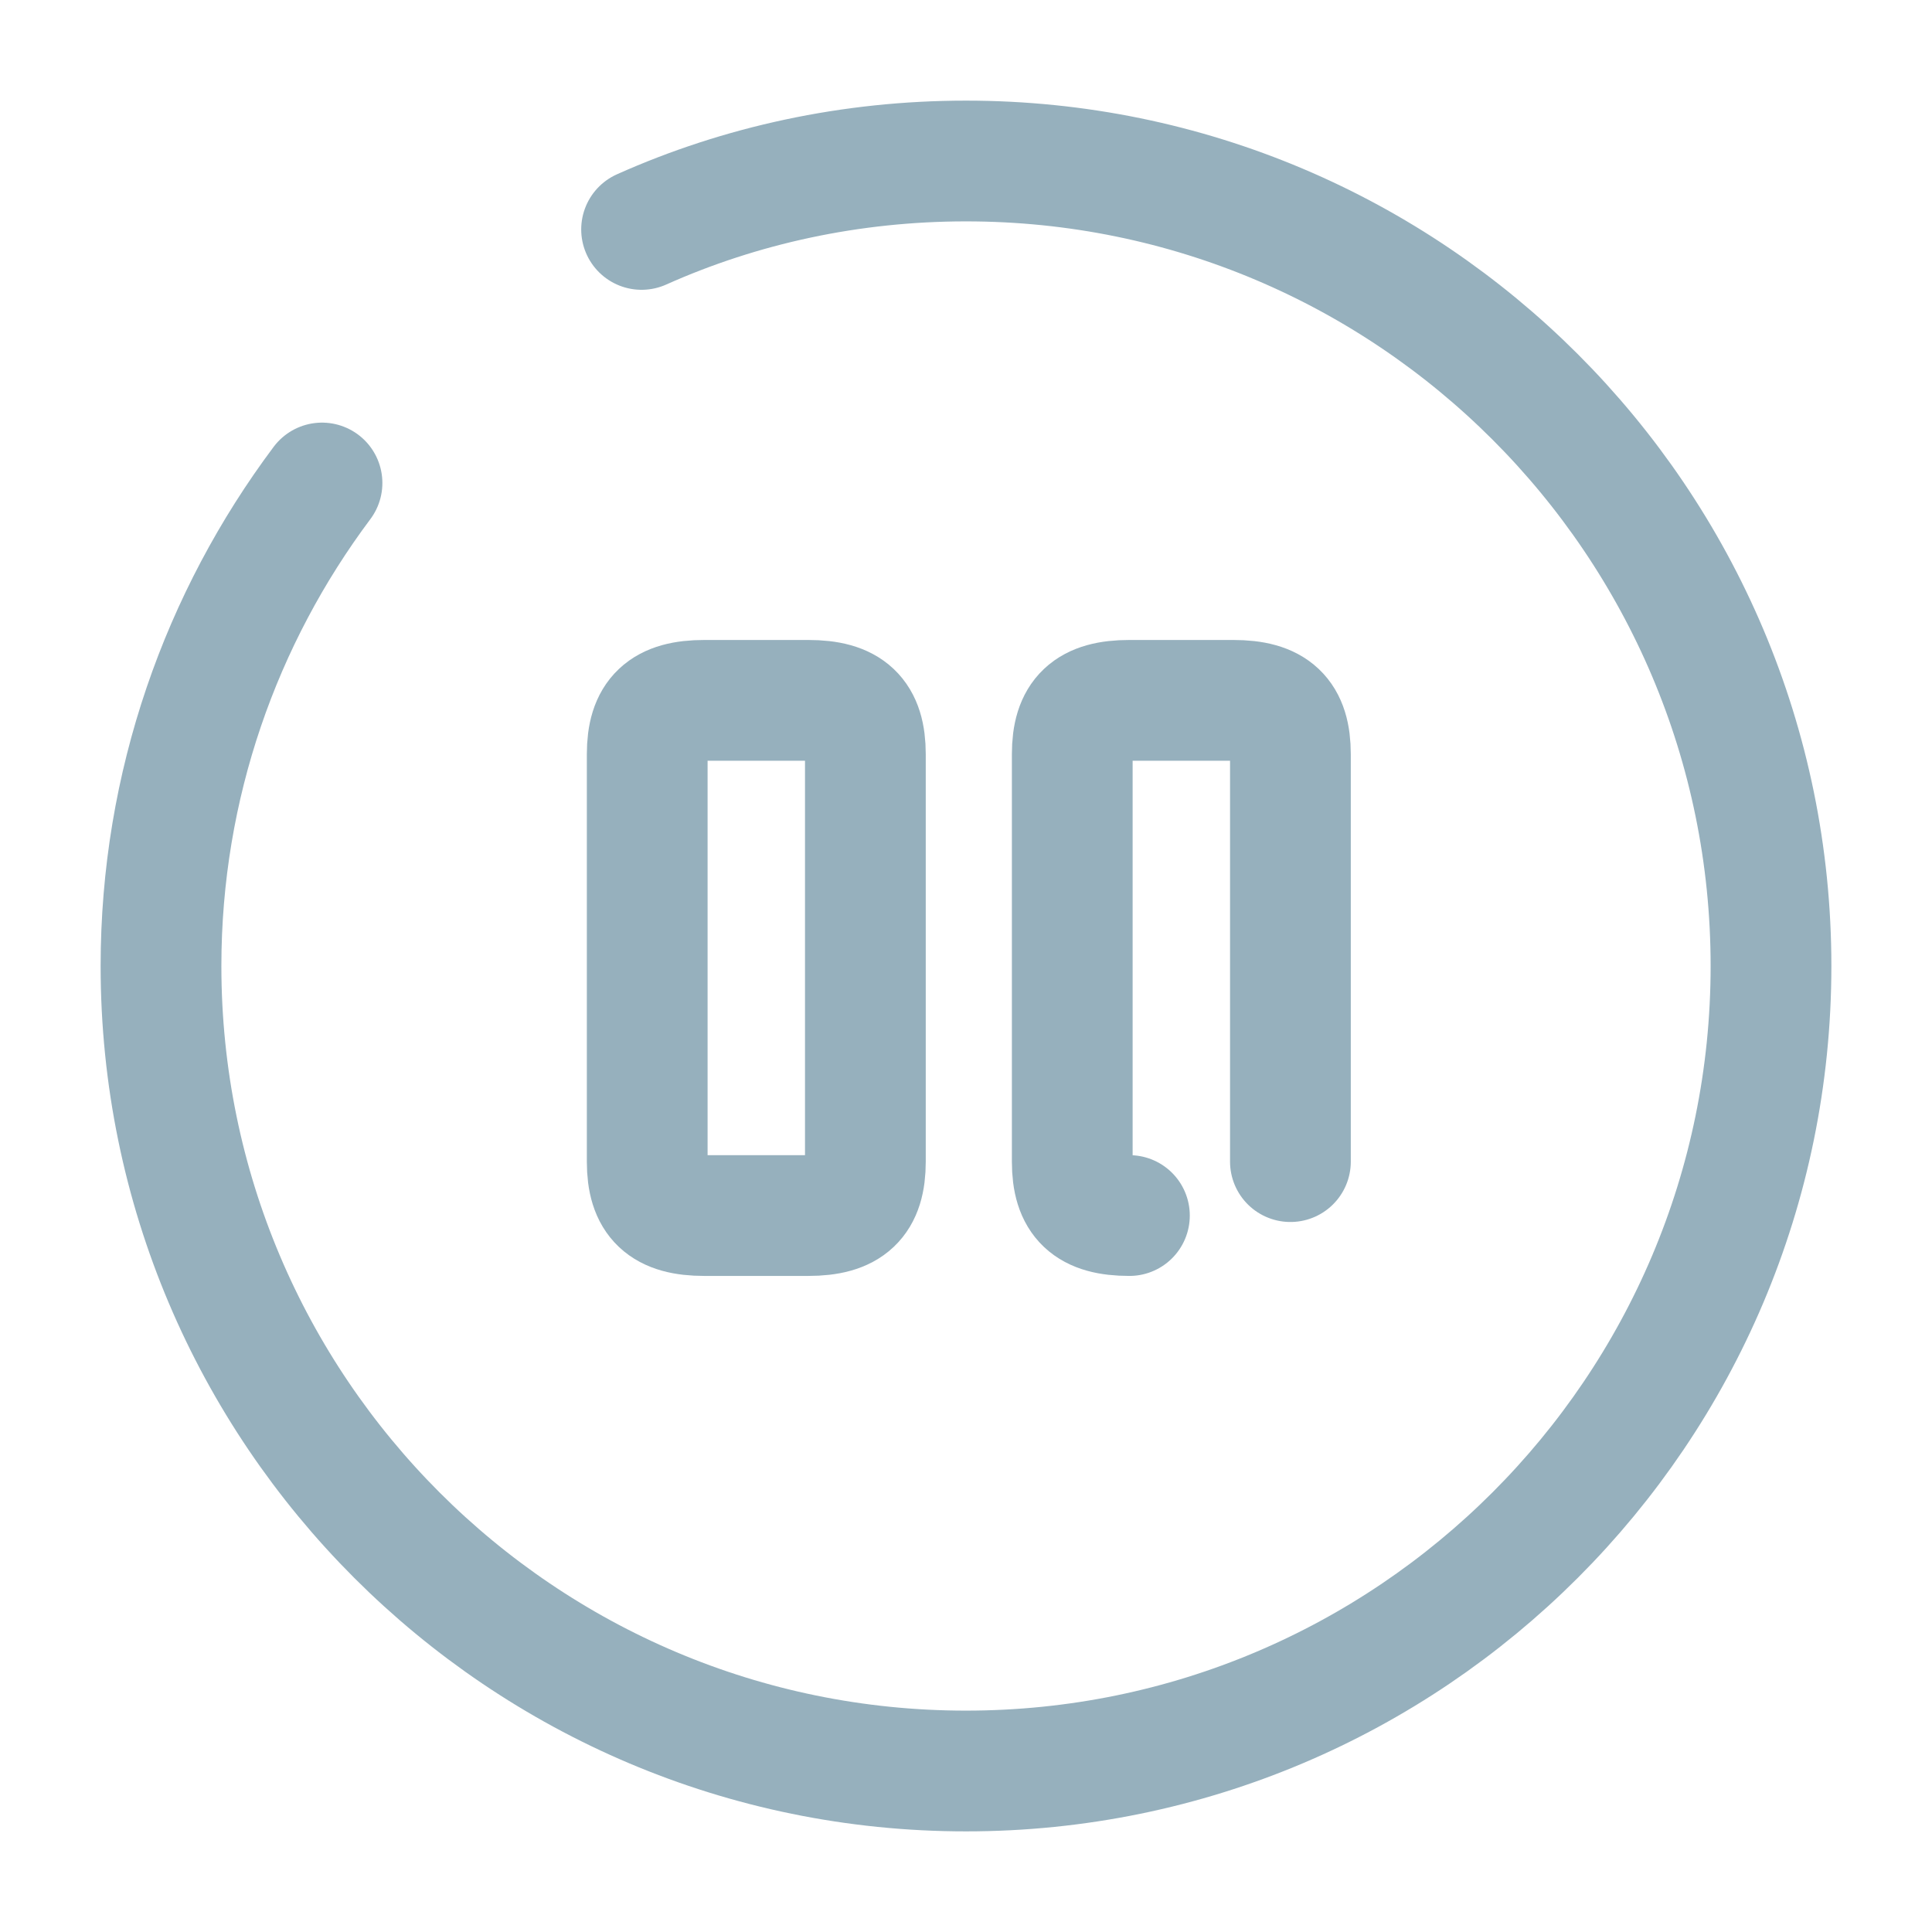
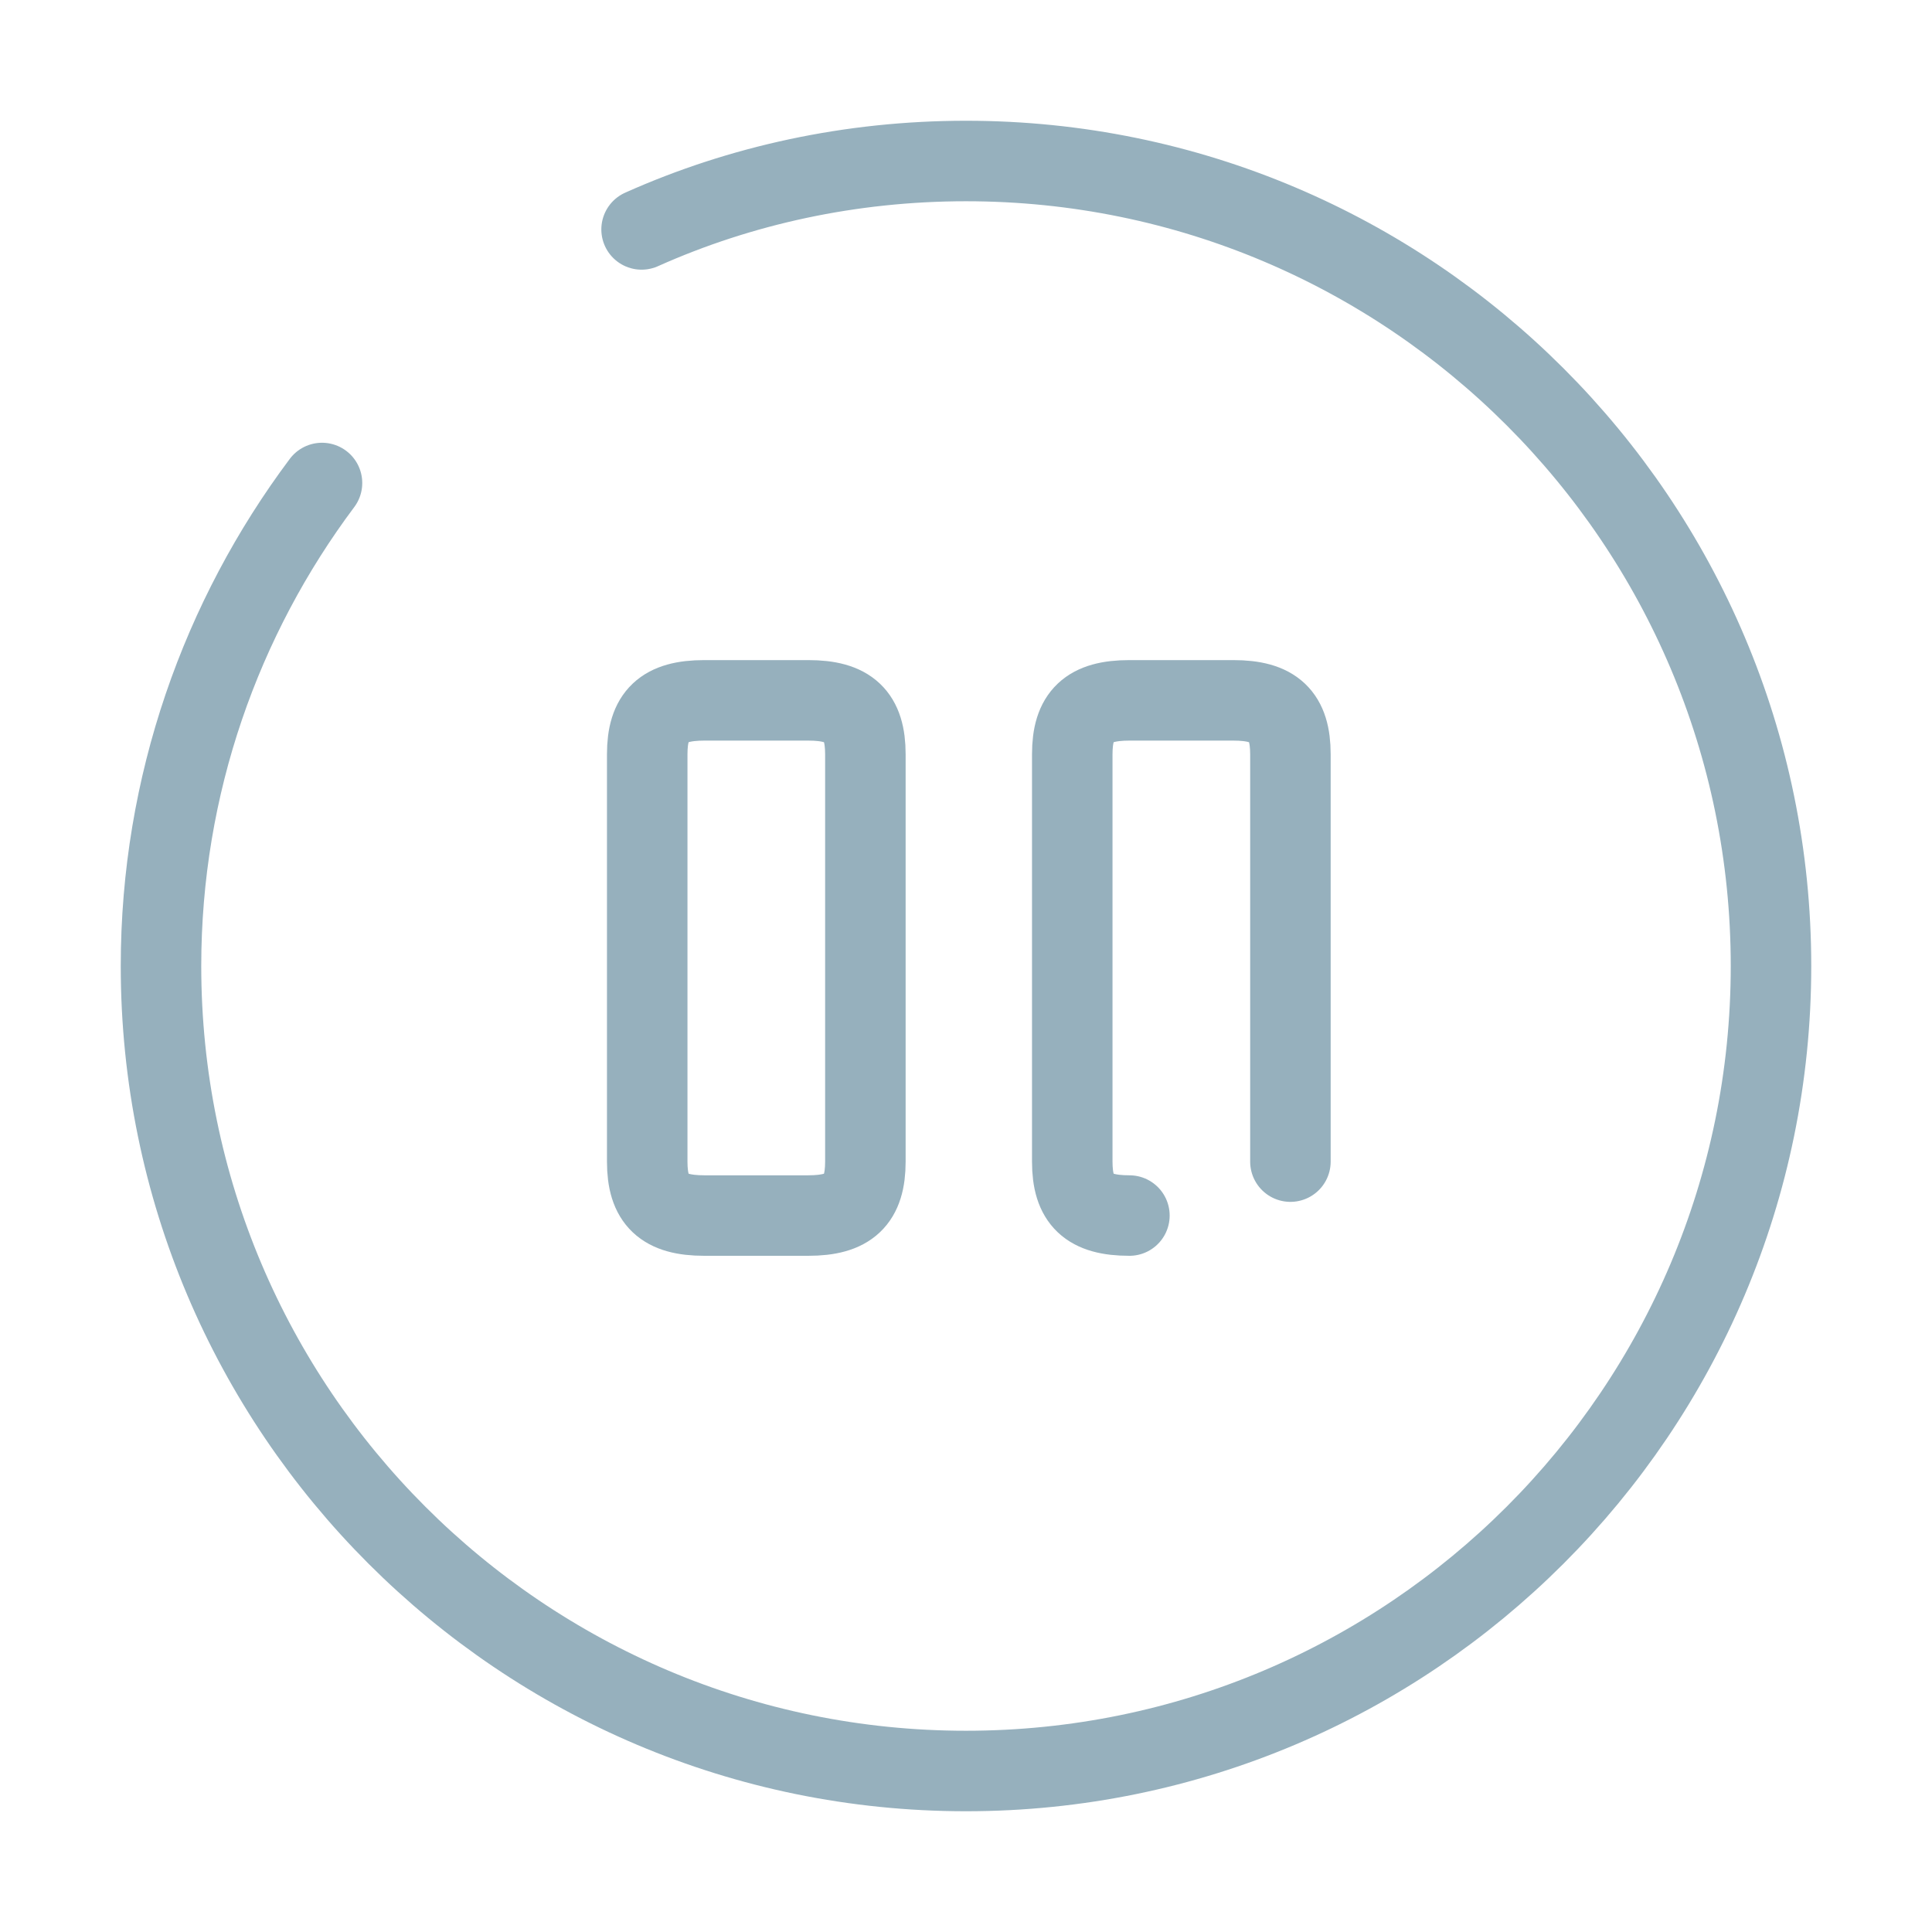
<svg xmlns="http://www.w3.org/2000/svg" width="24" height="24" viewBox="0 0 24 24" fill="none">
-   <path d="M4 6C2.75 7.67 2 9.75 2 12C2 17.52 6.48 22 12 22C17.52 22 22 17.52 22 12C22 6.48 17.52 2 12 2C10.57 2 9.2 2.3 7.97 2.85" stroke="#96B0BD" stroke-width="1.5" stroke-linecap="round" stroke-linejoin="round" />
-   <path d="M10.75 14.43V9.37C10.75 8.89 10.55 8.7 10.04 8.7H8.75C8.24 8.7 8.04 8.89 8.04 9.37V14.43C8.04 14.91 8.24 15.1 8.75 15.1H10.04C10.55 15.1 10.75 14.91 10.75 14.43Z" stroke="#96B0BD" stroke-width="1.5" stroke-linecap="round" stroke-linejoin="round" />
-   <path d="M16.03 14.43V9.37C16.03 8.89 15.83 8.7 15.32 8.7H14.03C13.52 8.7 13.32 8.89 13.32 9.37V14.43C13.32 14.91 13.52 15.1 14.03 15.1" stroke="#96B0BD" stroke-width="1.5" stroke-linecap="round" stroke-linejoin="round" />
+   <path d="M4 6C2.75 7.67 2 9.75 2 12C2 17.52 6.48 22 12 22C17.52 22 22 17.52 22 12C22 6.48 17.52 2 12 2C10.57 2 9.2 2.3 7.97 2.85" stroke="#96B0BD" strokeWidth="1.5" stroke-linecap="round" strokeLinejoin="round" />
+   <path d="M10.75 14.43V9.37C10.75 8.89 10.55 8.7 10.04 8.7H8.75C8.24 8.7 8.04 8.89 8.04 9.37V14.43C8.04 14.91 8.24 15.1 8.75 15.1H10.04C10.55 15.1 10.75 14.91 10.75 14.43Z" stroke="#96B0BD" strokeWidth="1.5" stroke-linecap="round" strokeLinejoin="round" />
+   <path d="M16.03 14.43V9.37C16.03 8.89 15.83 8.7 15.32 8.7H14.03C13.52 8.7 13.32 8.89 13.32 9.37V14.43C13.32 14.91 13.52 15.1 14.03 15.1" stroke="#96B0BD" strokeWidth="1.5" stroke-linecap="round" strokeLinejoin="round" />
</svg>
